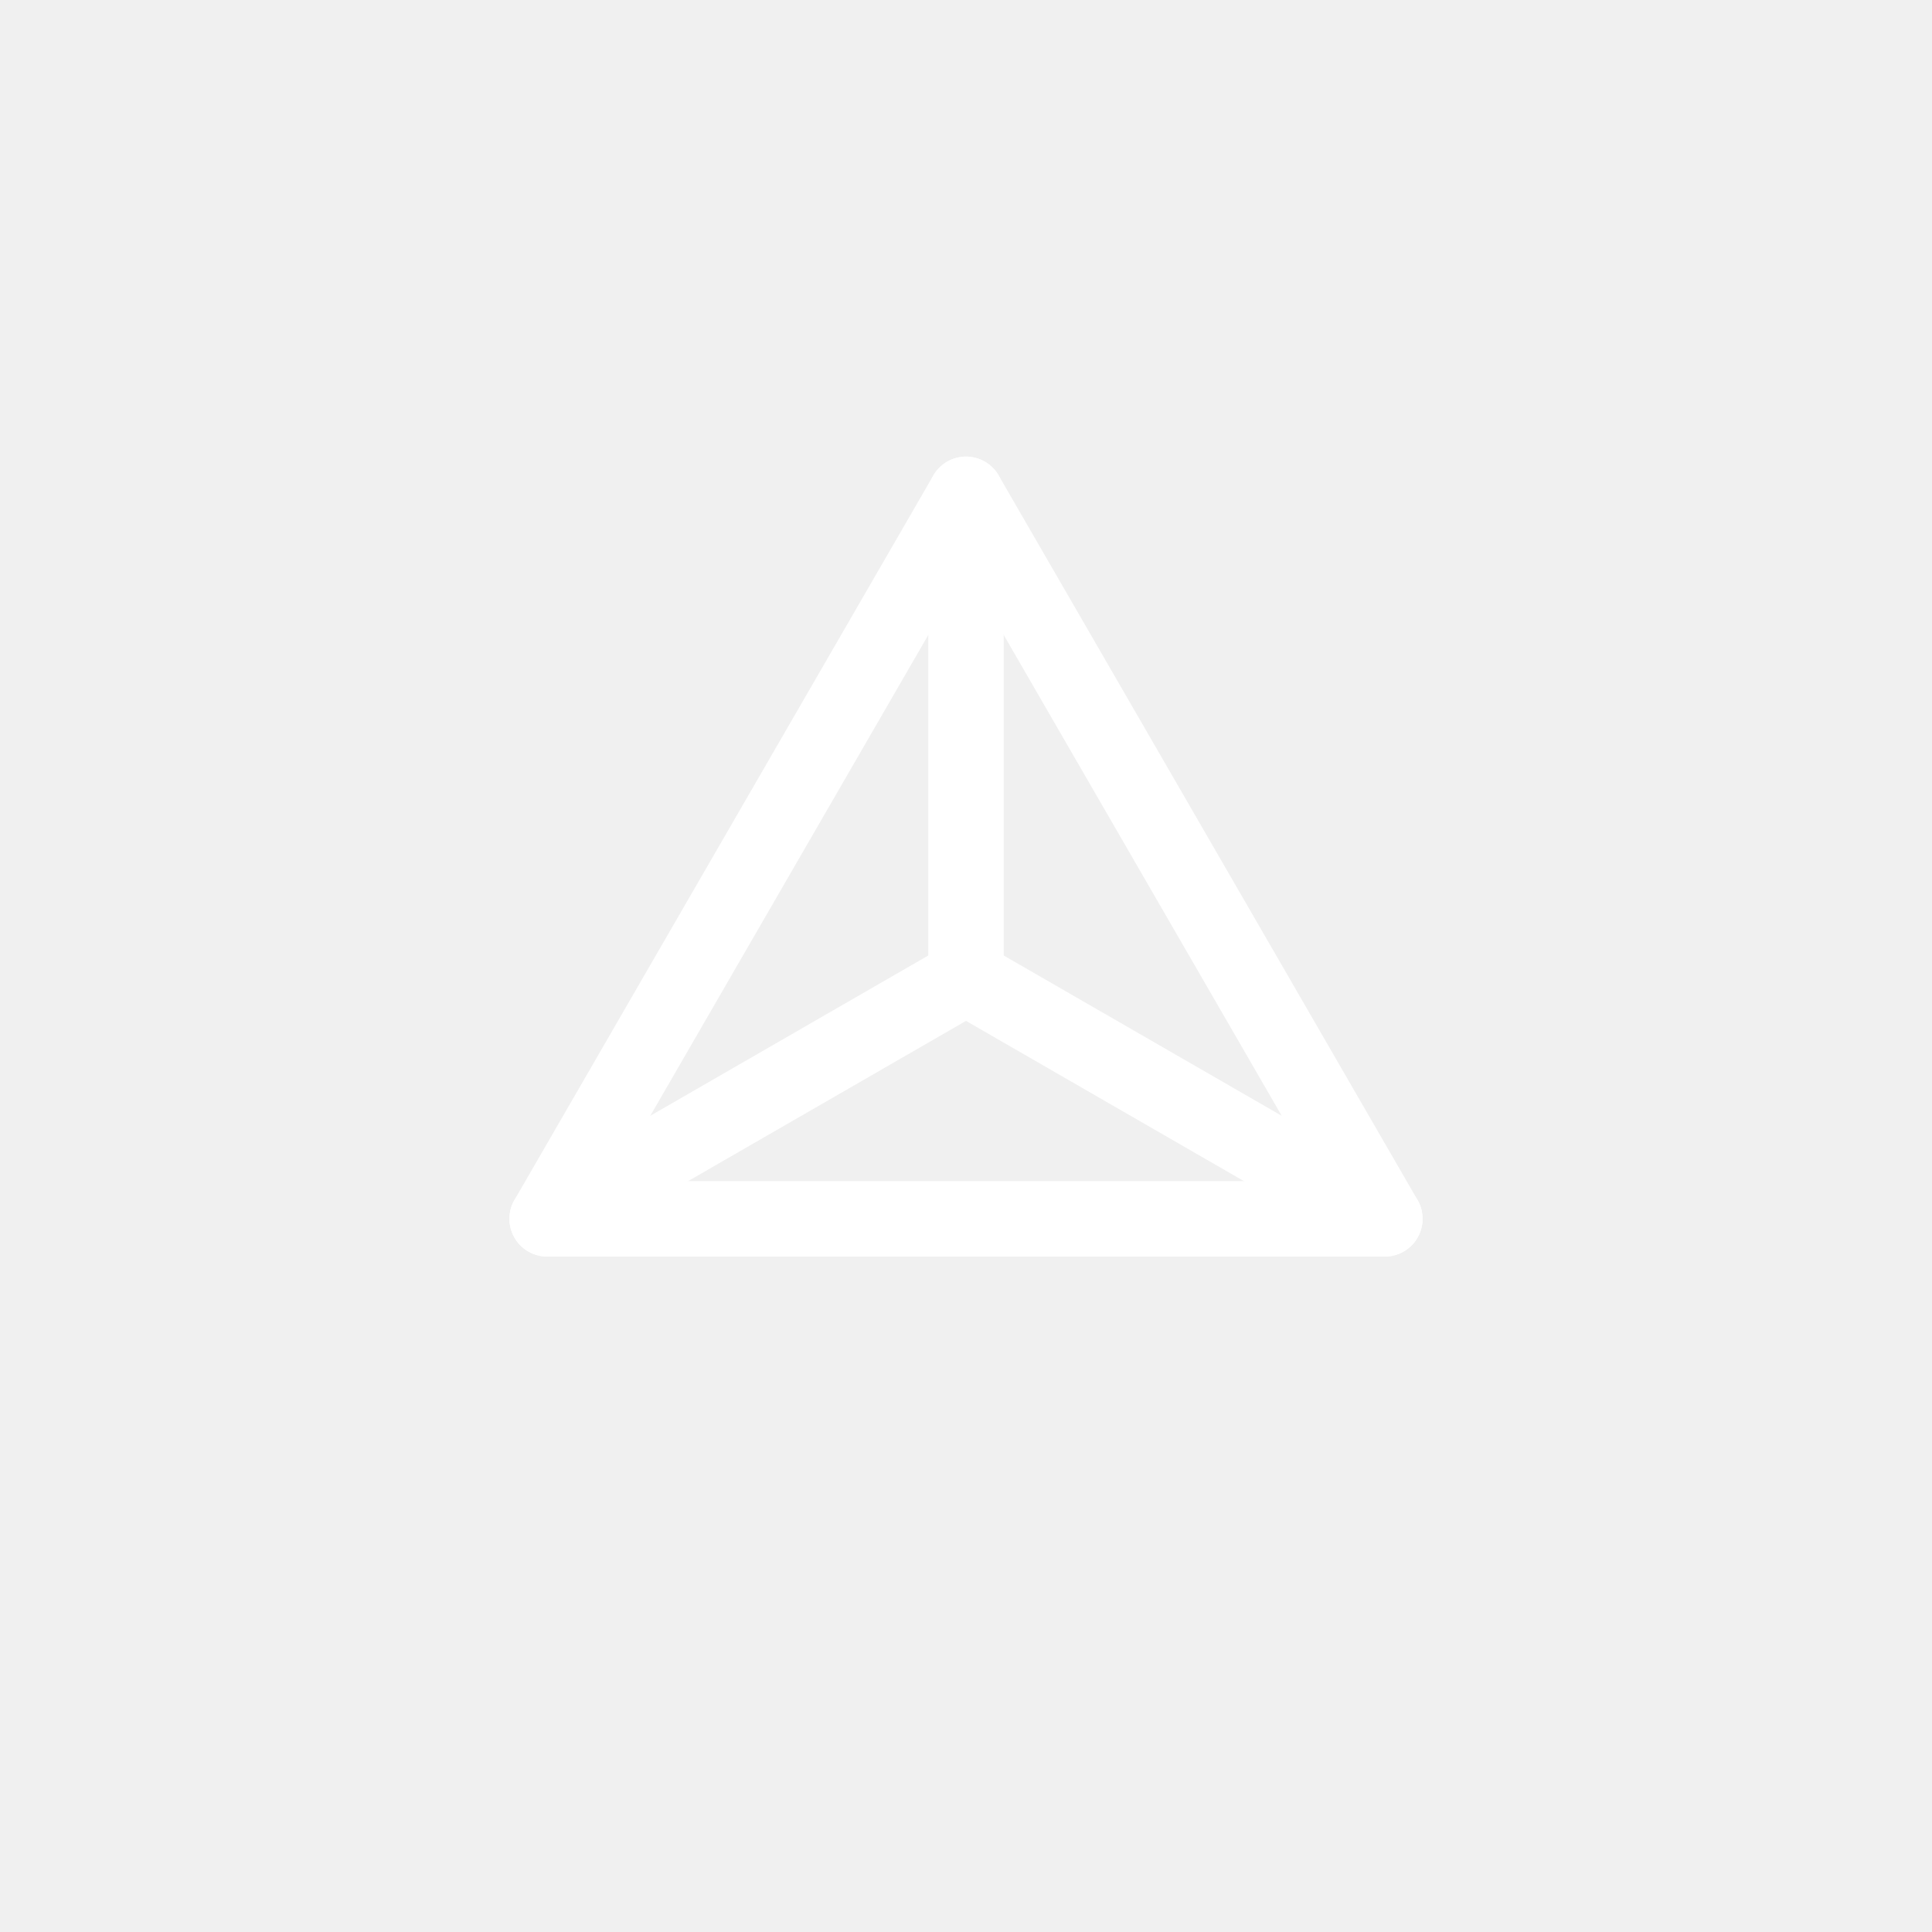
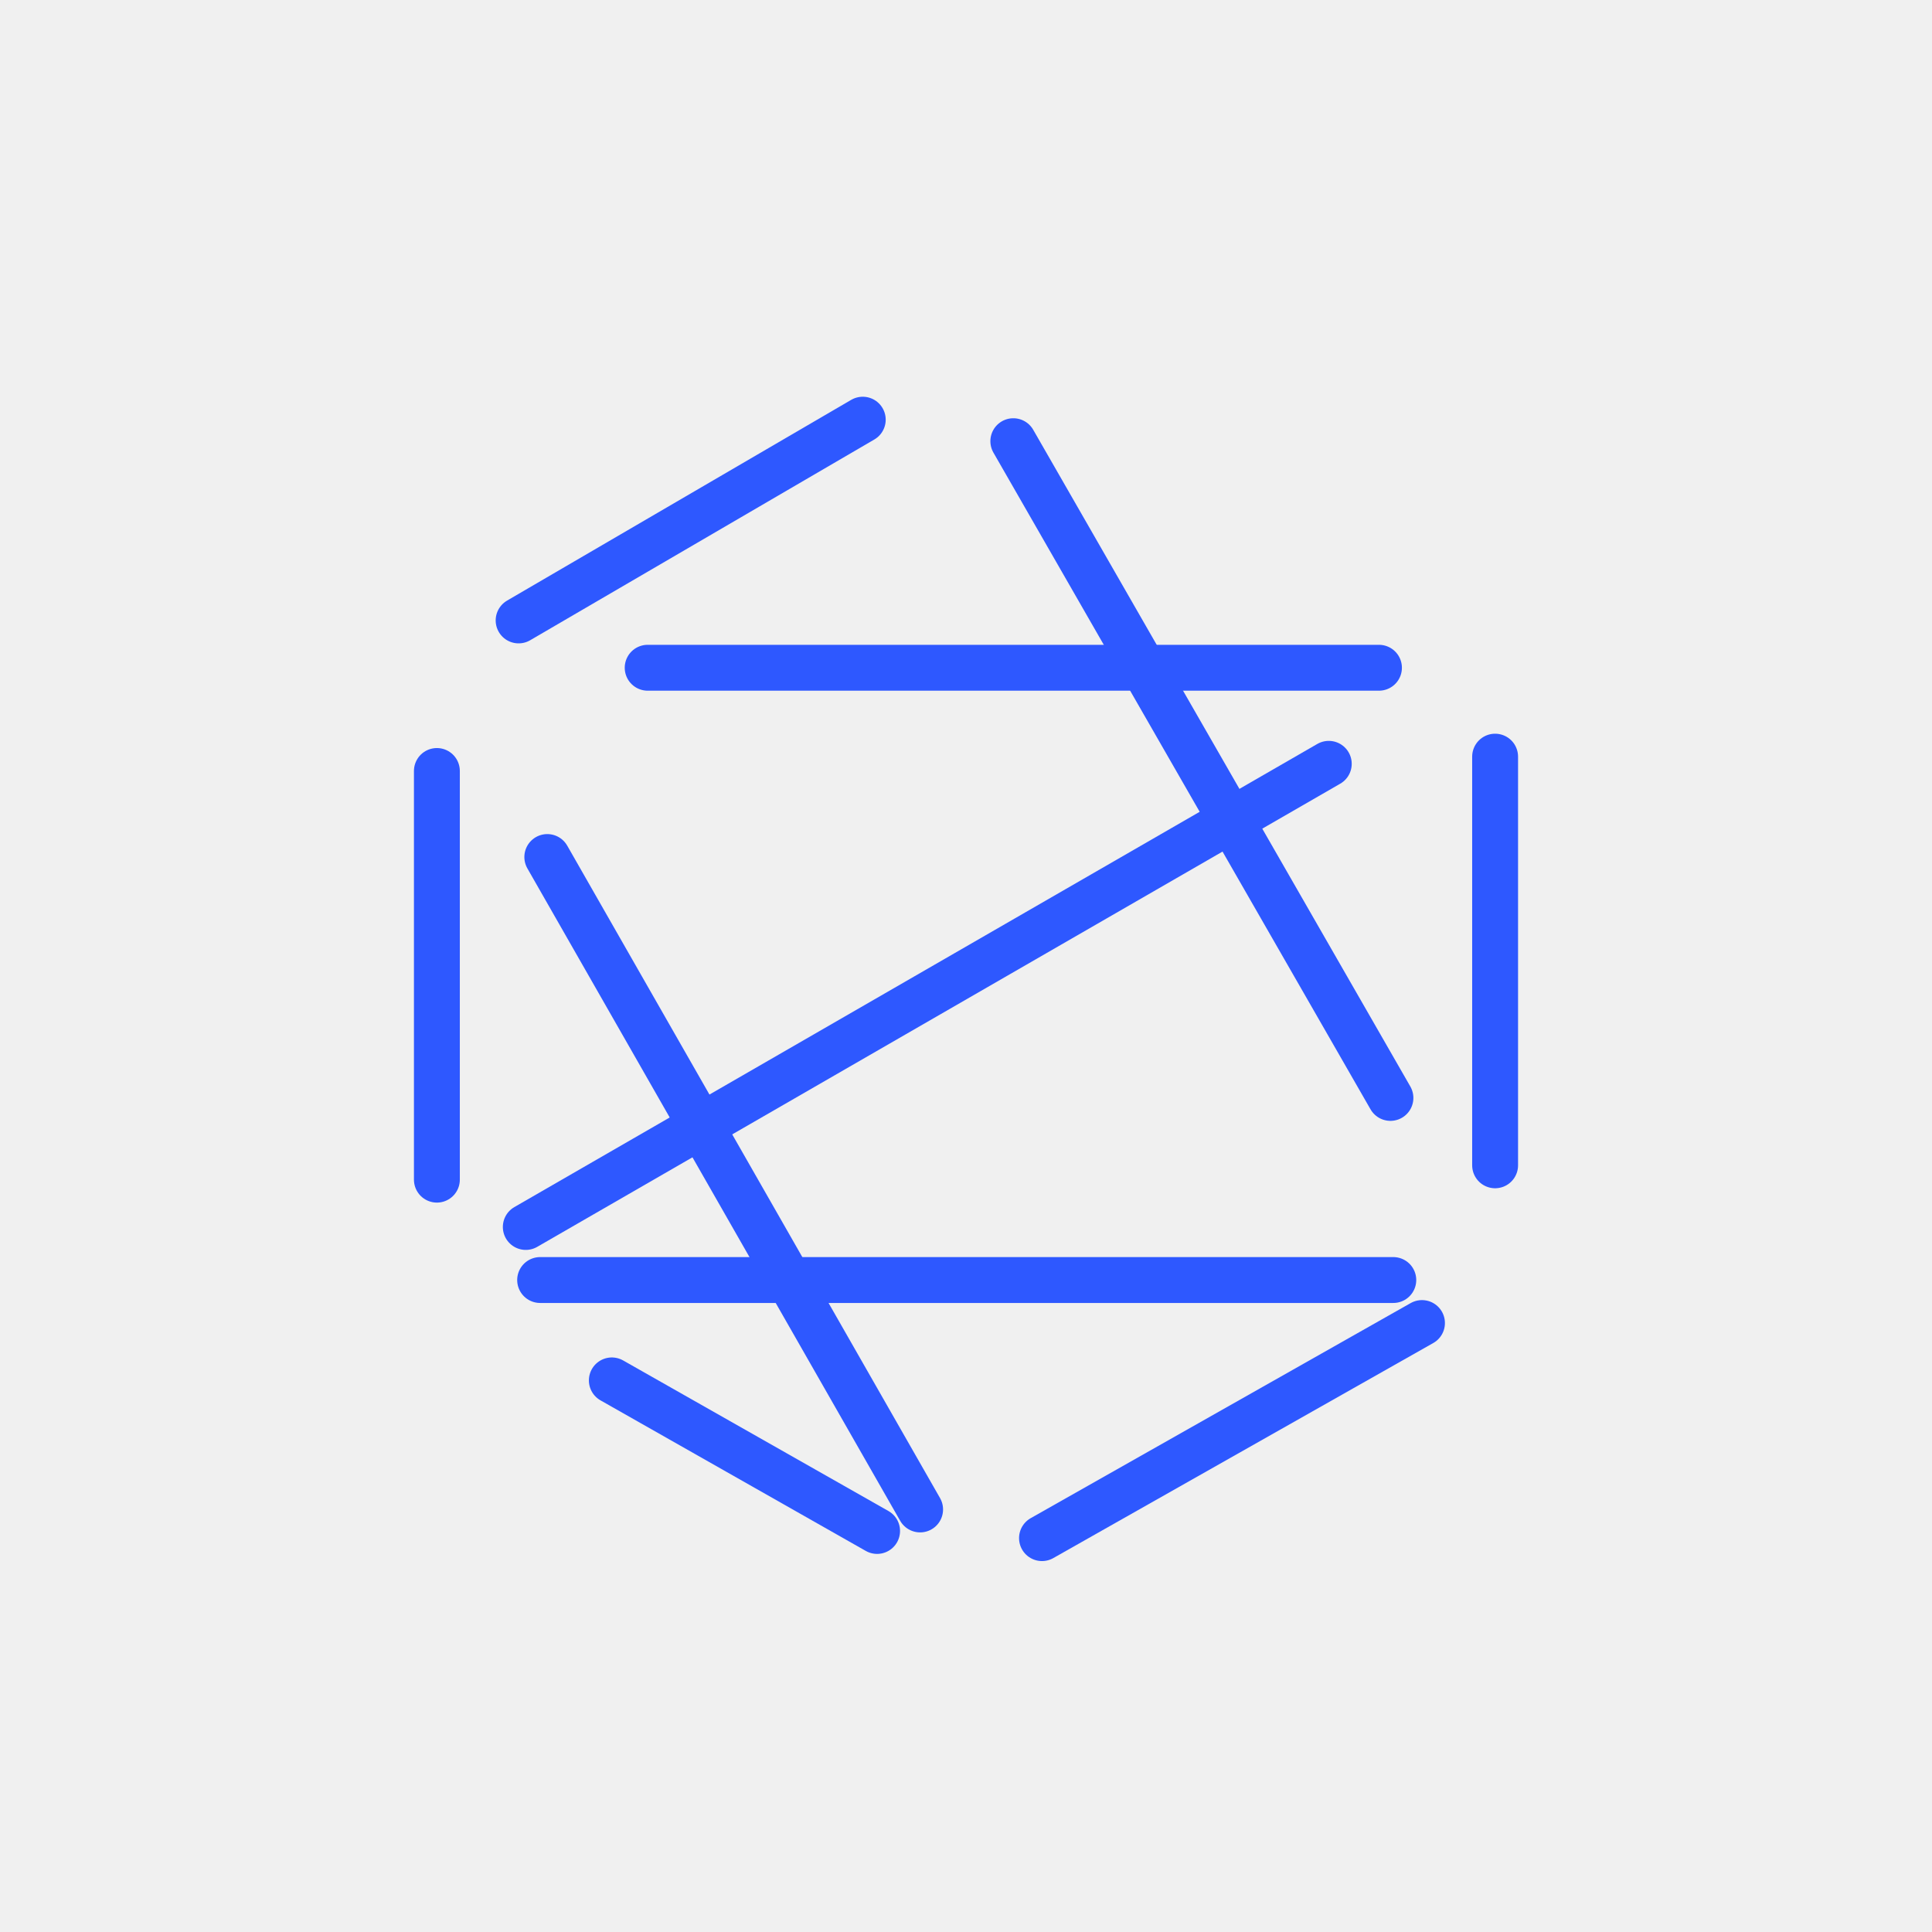
<svg xmlns="http://www.w3.org/2000/svg" width="1024" height="1024" viewBox="0 0 1024 1024">
-   <g stroke="#ffffff" stroke-width="40" stroke-linecap="round" fill="none">
-     <path d="M512 262L290 646L734 646Z" stroke-linejoin="round" />
-     <path d="M512 262L512 518M290 646L512 518L734 646" />
+   <g transform="translate(512 512) scale(0.76) translate(-512 -506)">
+     <g stroke="#2e58ff" stroke-width="32" stroke-linecap="round">
+       <path d="M200 265L440 125" />
+       <path d="M545 140L808 598" />
+       <path d="M290 298L800 298" />
+       <path d="M881 360L881 645" />
+       <path d="M143 370L143 655" />
+       <path d="M205 688L765 365" />
+       <path d="M220 430L480 885" />
+       <path d="M215 725L810 725" />
+       <path d="M830 755L565 905" />
+       <path d="M265 795L450 900" />
+     </g>
  </g>
</svg>
